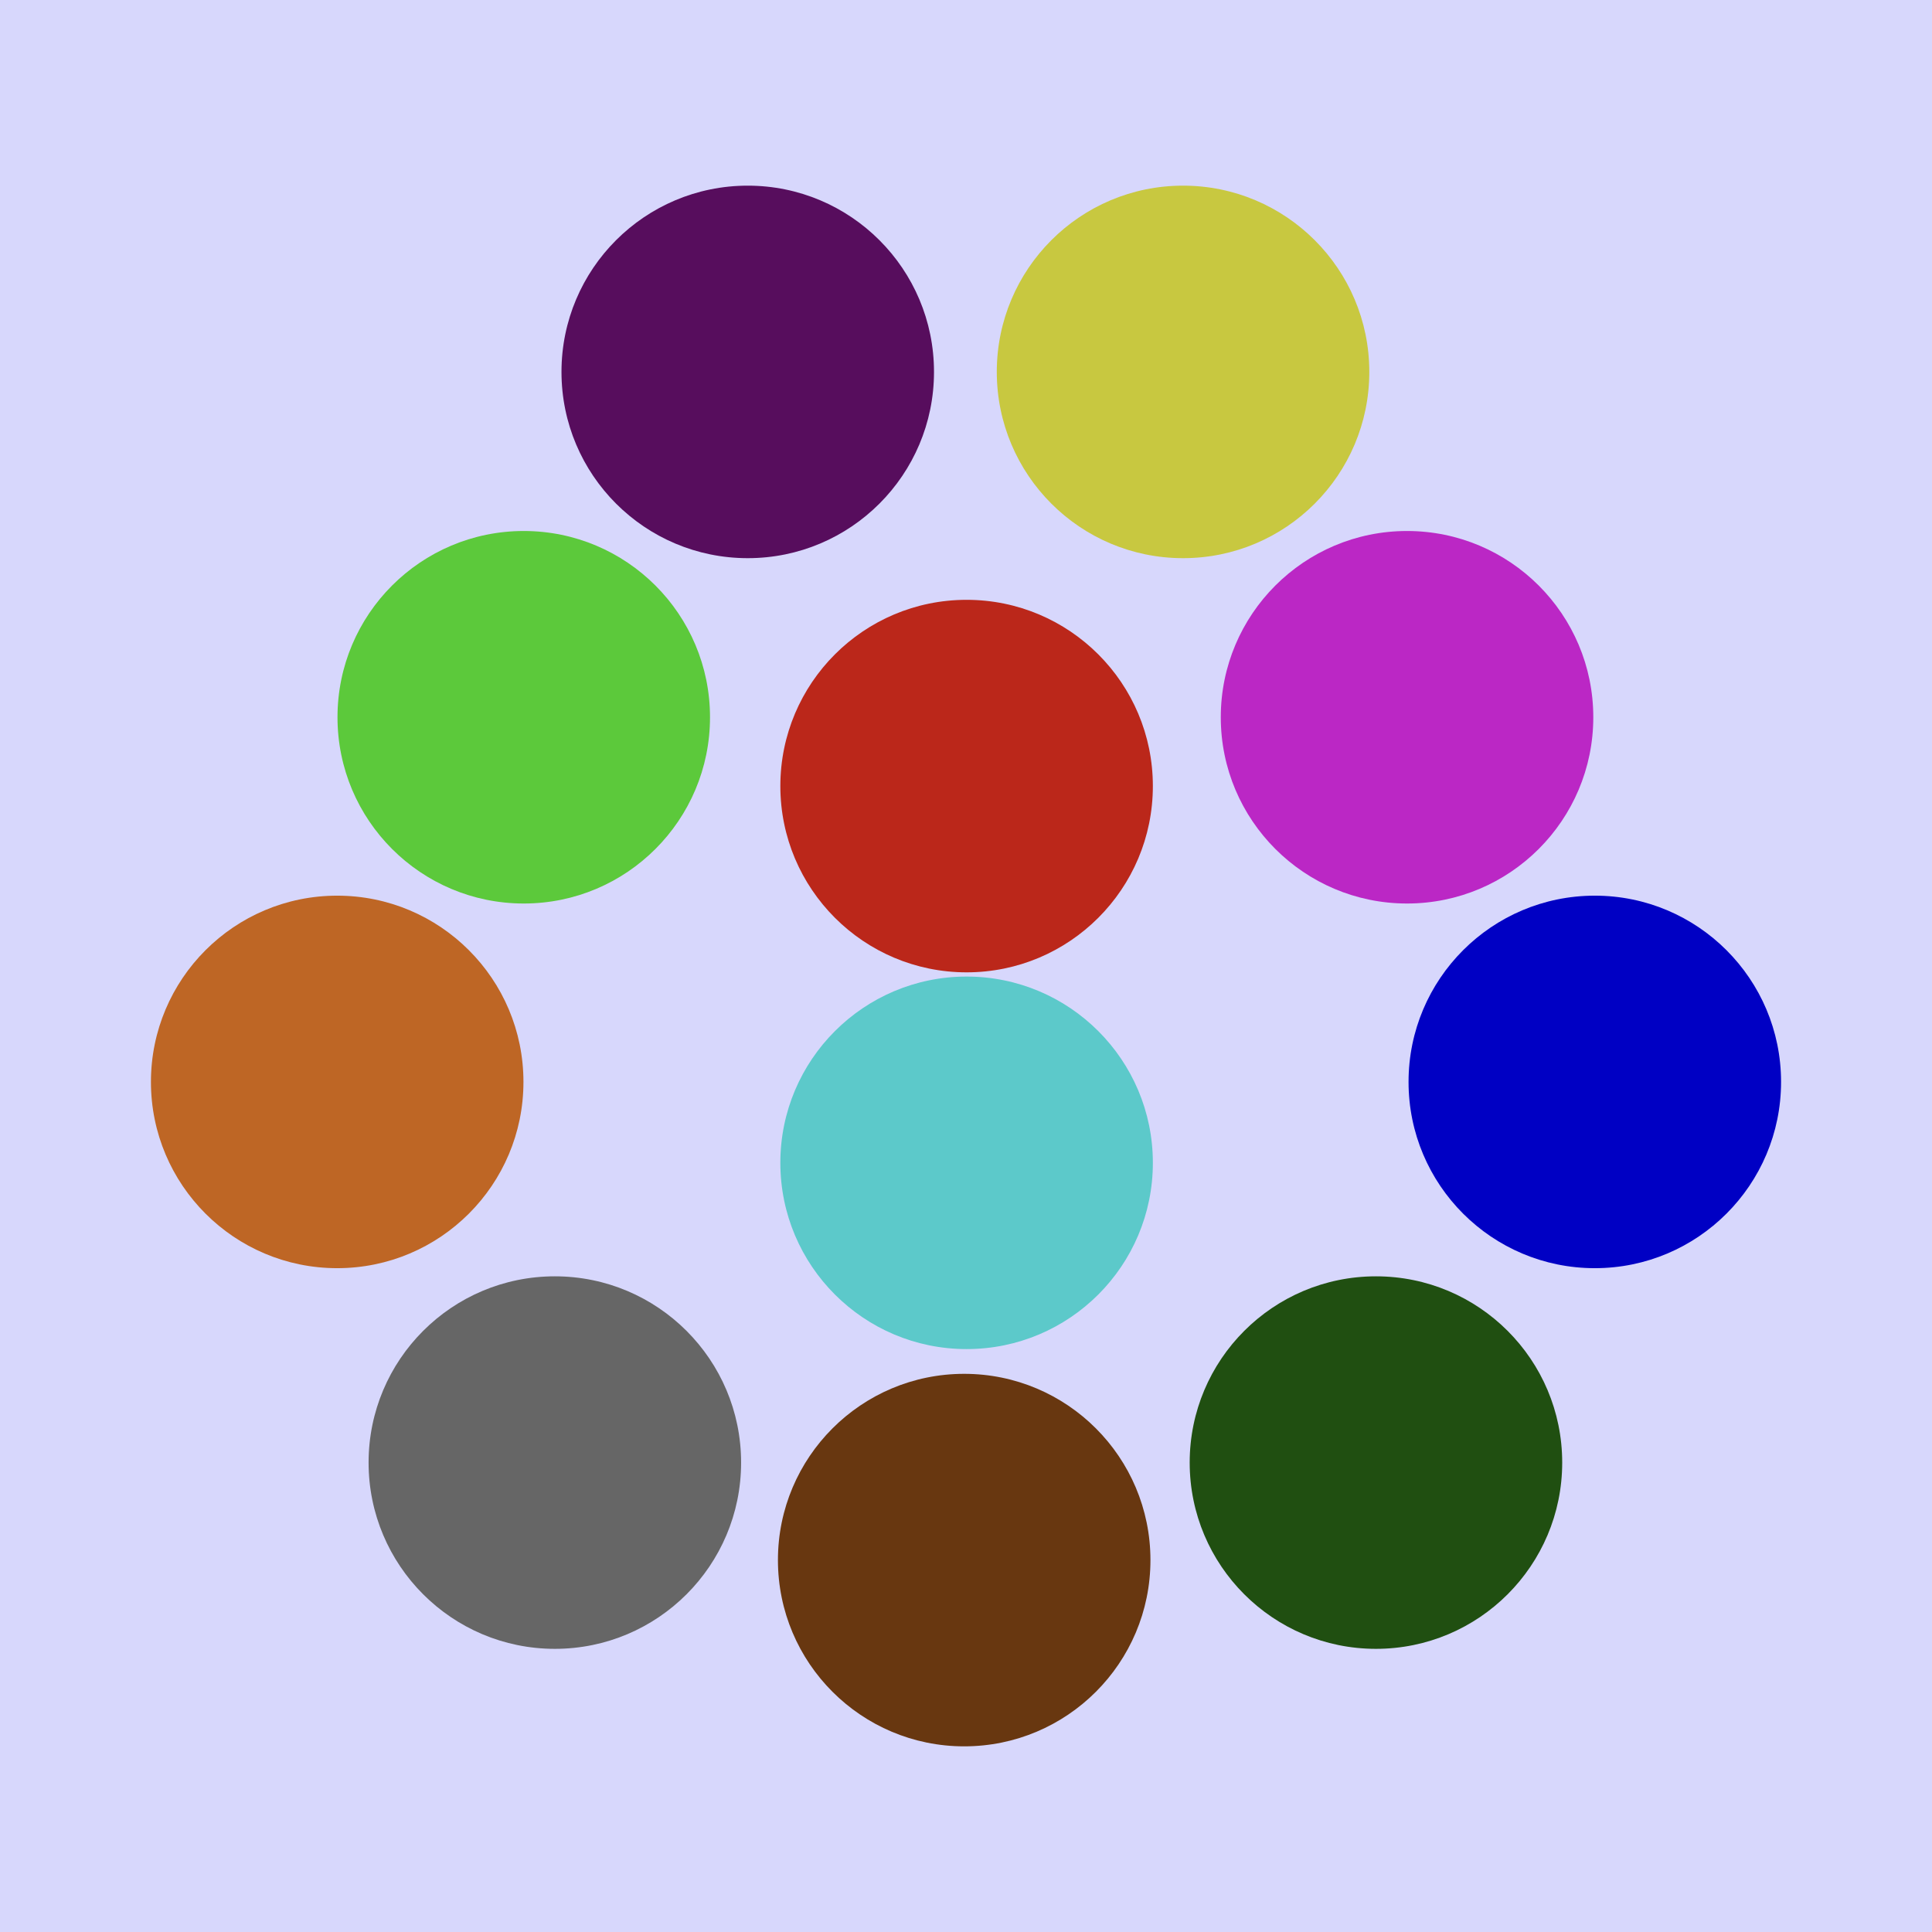
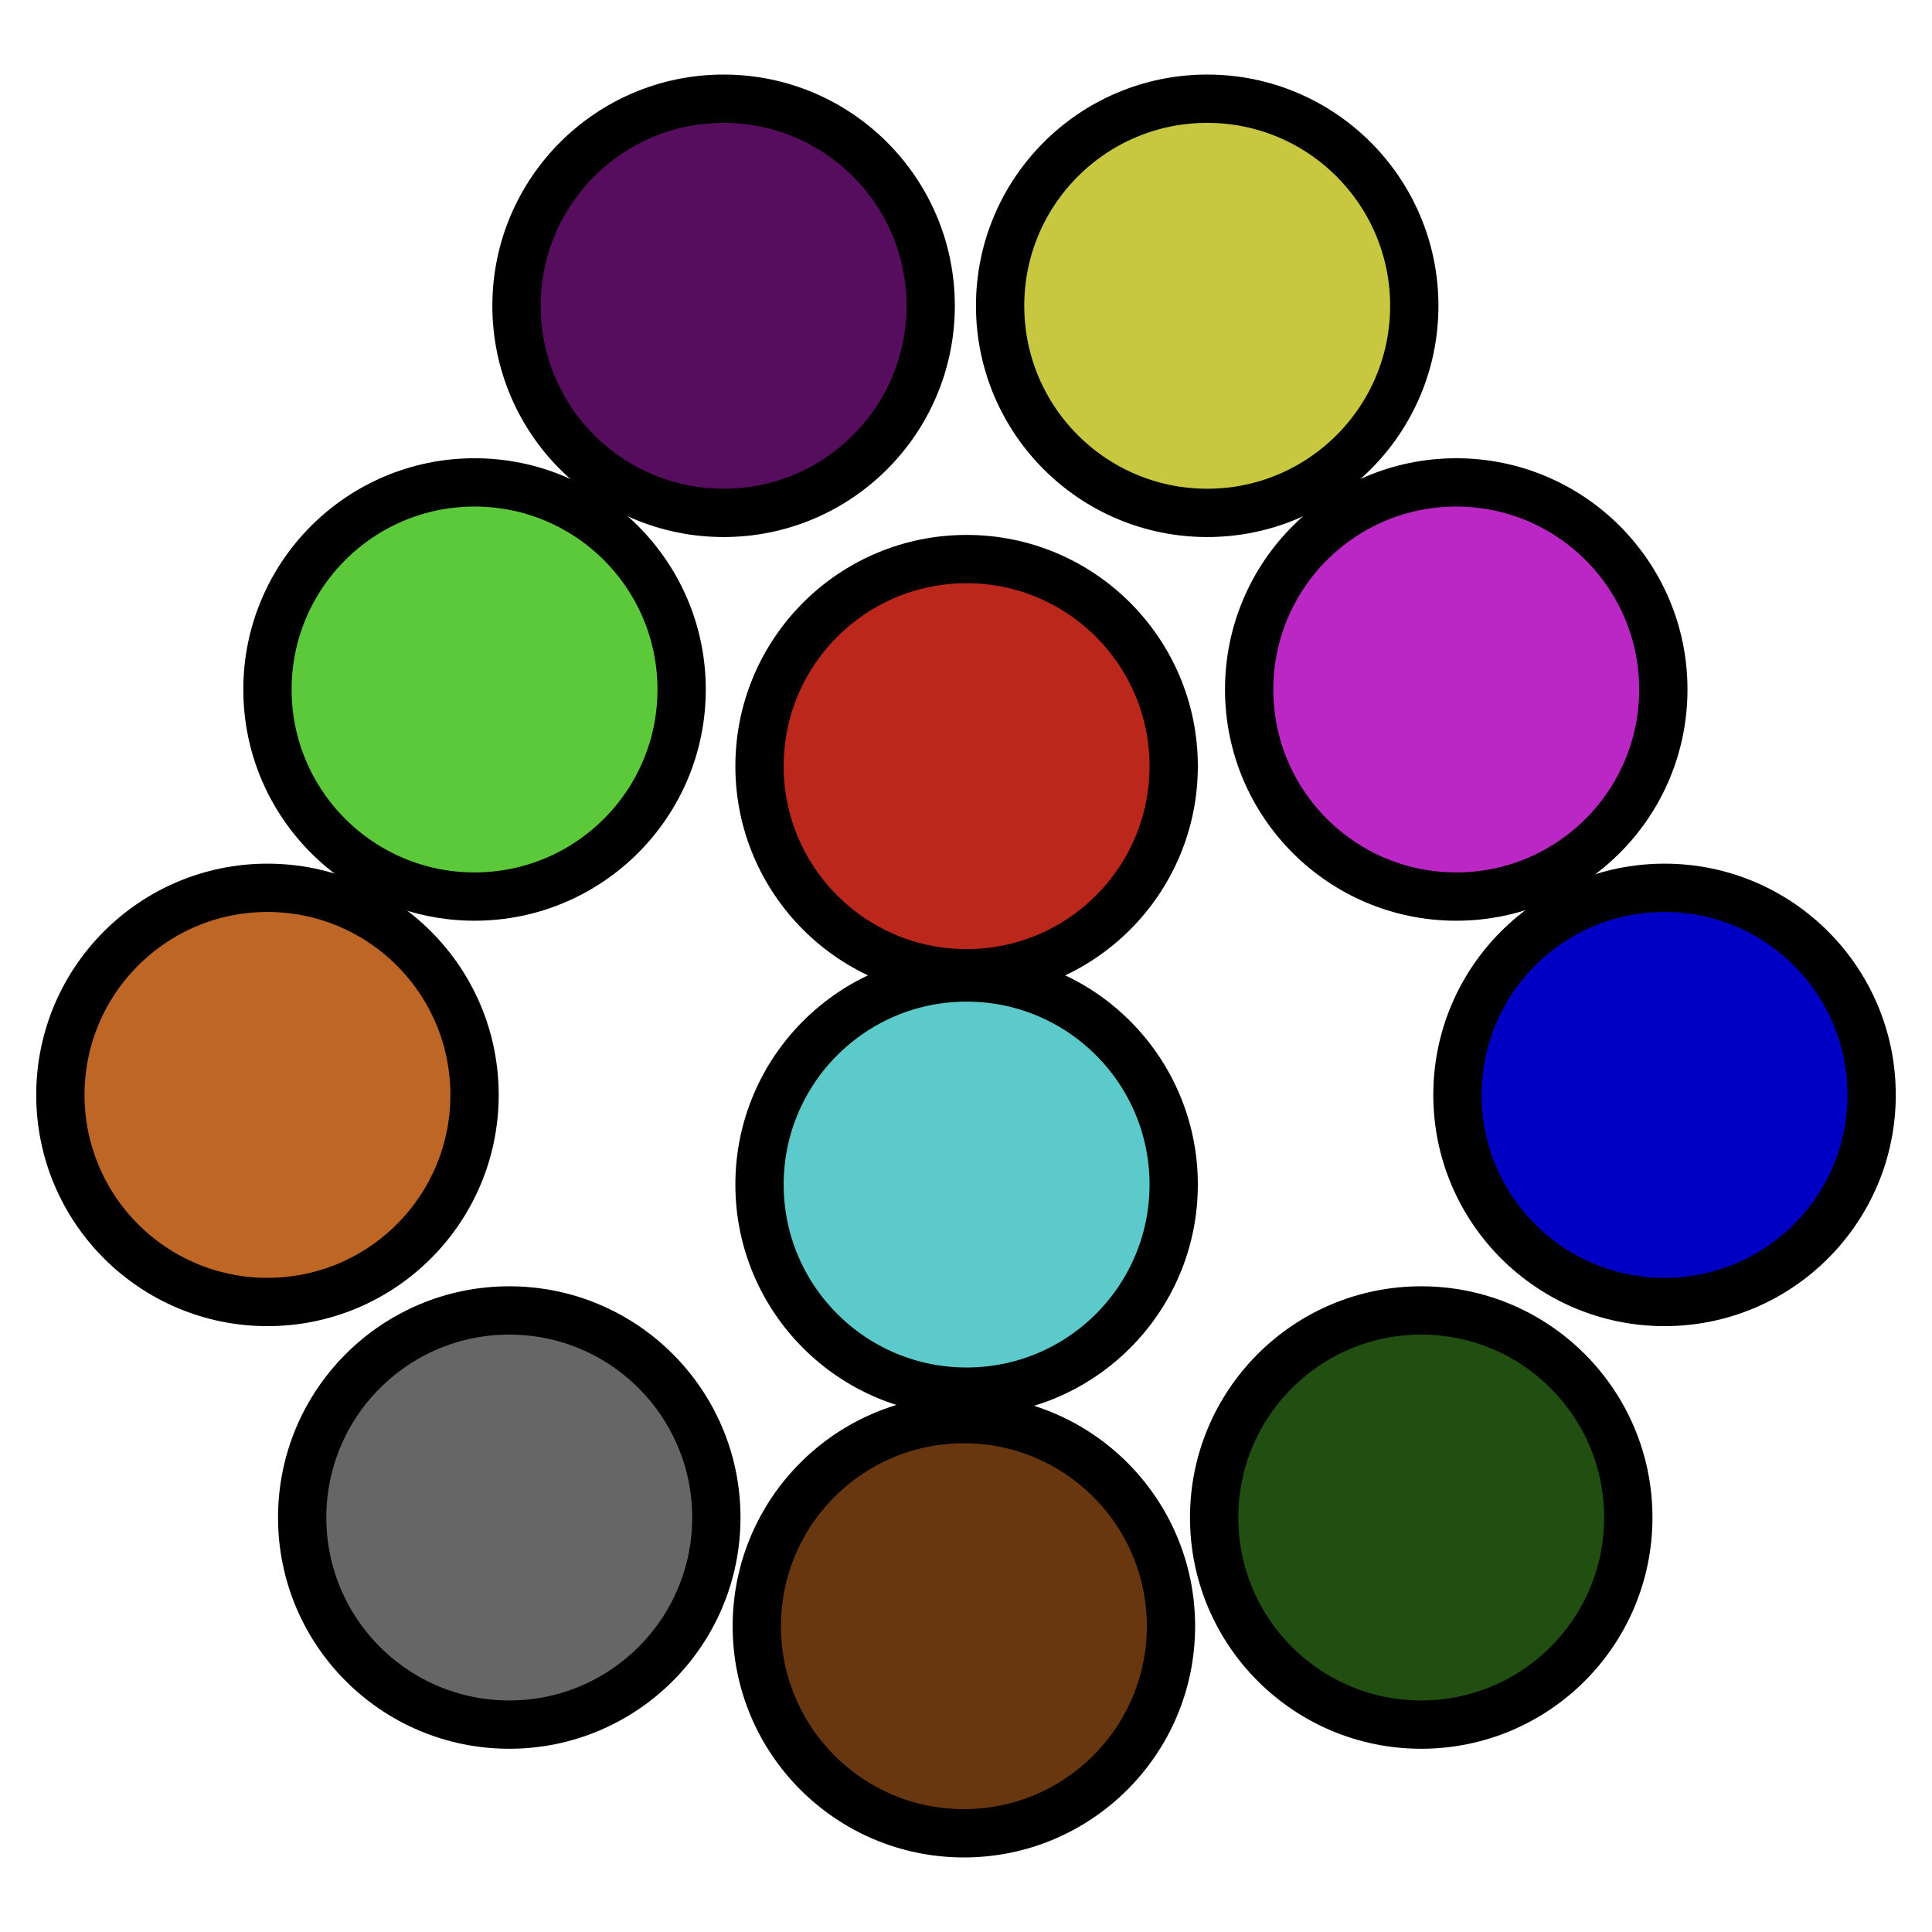
<svg xmlns="http://www.w3.org/2000/svg" viewBox="0 0 64 64" width="64" height="64">
-   <rect width="64" height="64" fill="#d7d7fc" />
-   <circle cx="24.77" cy="12.32" r="6.17" fill="#570d5d" />
-   <circle cx="39.19" cy="12.32" r="6.17" fill="#c8c840" />
-   <circle cx="17.35" cy="23.76" r="6.17" fill="#5cc93b" />
-   <circle cx="32.02" cy="26.04" r="6.17" fill="#bb271a" />
-   <circle cx="46.61" cy="23.76" r="6.17" fill="#bb27c5" />
-   <circle cx="11.17" cy="35.84" r="6.17" fill="#be6625" />
-   <circle cx="32.02" cy="38.52" r="6.17" fill="#5cc9ca" />
-   <circle cx="52.83" cy="35.84" r="6.17" fill="#0000c4" />
-   <circle cx="18.38" cy="48.45" r="6.17" fill="#666666" />
-   <circle cx="31.94" cy="51.68" r="6.17" fill="#683710" />
-   <circle cx="45.58" cy="48.45" r="6.17" fill="#204f11" />
+   <circle cx="23.97" cy="10.13" r="6.86" fill="#570d5d" stroke="#000" stroke-width="1.6" />
+   <circle cx="39.99" cy="10.13" r="6.86" fill="#c8c840" stroke="#000" stroke-width="1.6" />
+   <circle cx="15.72" cy="22.84" r="6.86" fill="#5cc93b" stroke="#000" stroke-width="1.6" />
+   <circle cx="32.02" cy="25.38" r="6.86" fill="#bb271a" stroke="#000" stroke-width="1.6" />
+   <circle cx="48.24" cy="22.84" r="6.86" fill="#bb27c5" stroke="#000" stroke-width="1.6" />
+   <circle cx="8.86" cy="36.27" r="6.86" fill="#be6625" stroke="#000" stroke-width="1.6" />
+   <circle cx="32.02" cy="39.24" r="6.86" fill="#5cc9ca" stroke="#000" stroke-width="1.6" />
+   <circle cx="55.14" cy="36.27" r="6.86" fill="#0000c4" stroke="#000" stroke-width="1.6" />
+   <circle cx="16.87" cy="50.27" r="6.86" fill="#666666" stroke="#000" stroke-width="1.6" />
+   <circle cx="31.93" cy="53.87" r="6.86" fill="#683710" stroke="#000" stroke-width="1.6" />
+   <circle cx="47.08" cy="50.27" r="6.86" fill="#204f11" stroke="#000" stroke-width="1.6" />
</svg>
